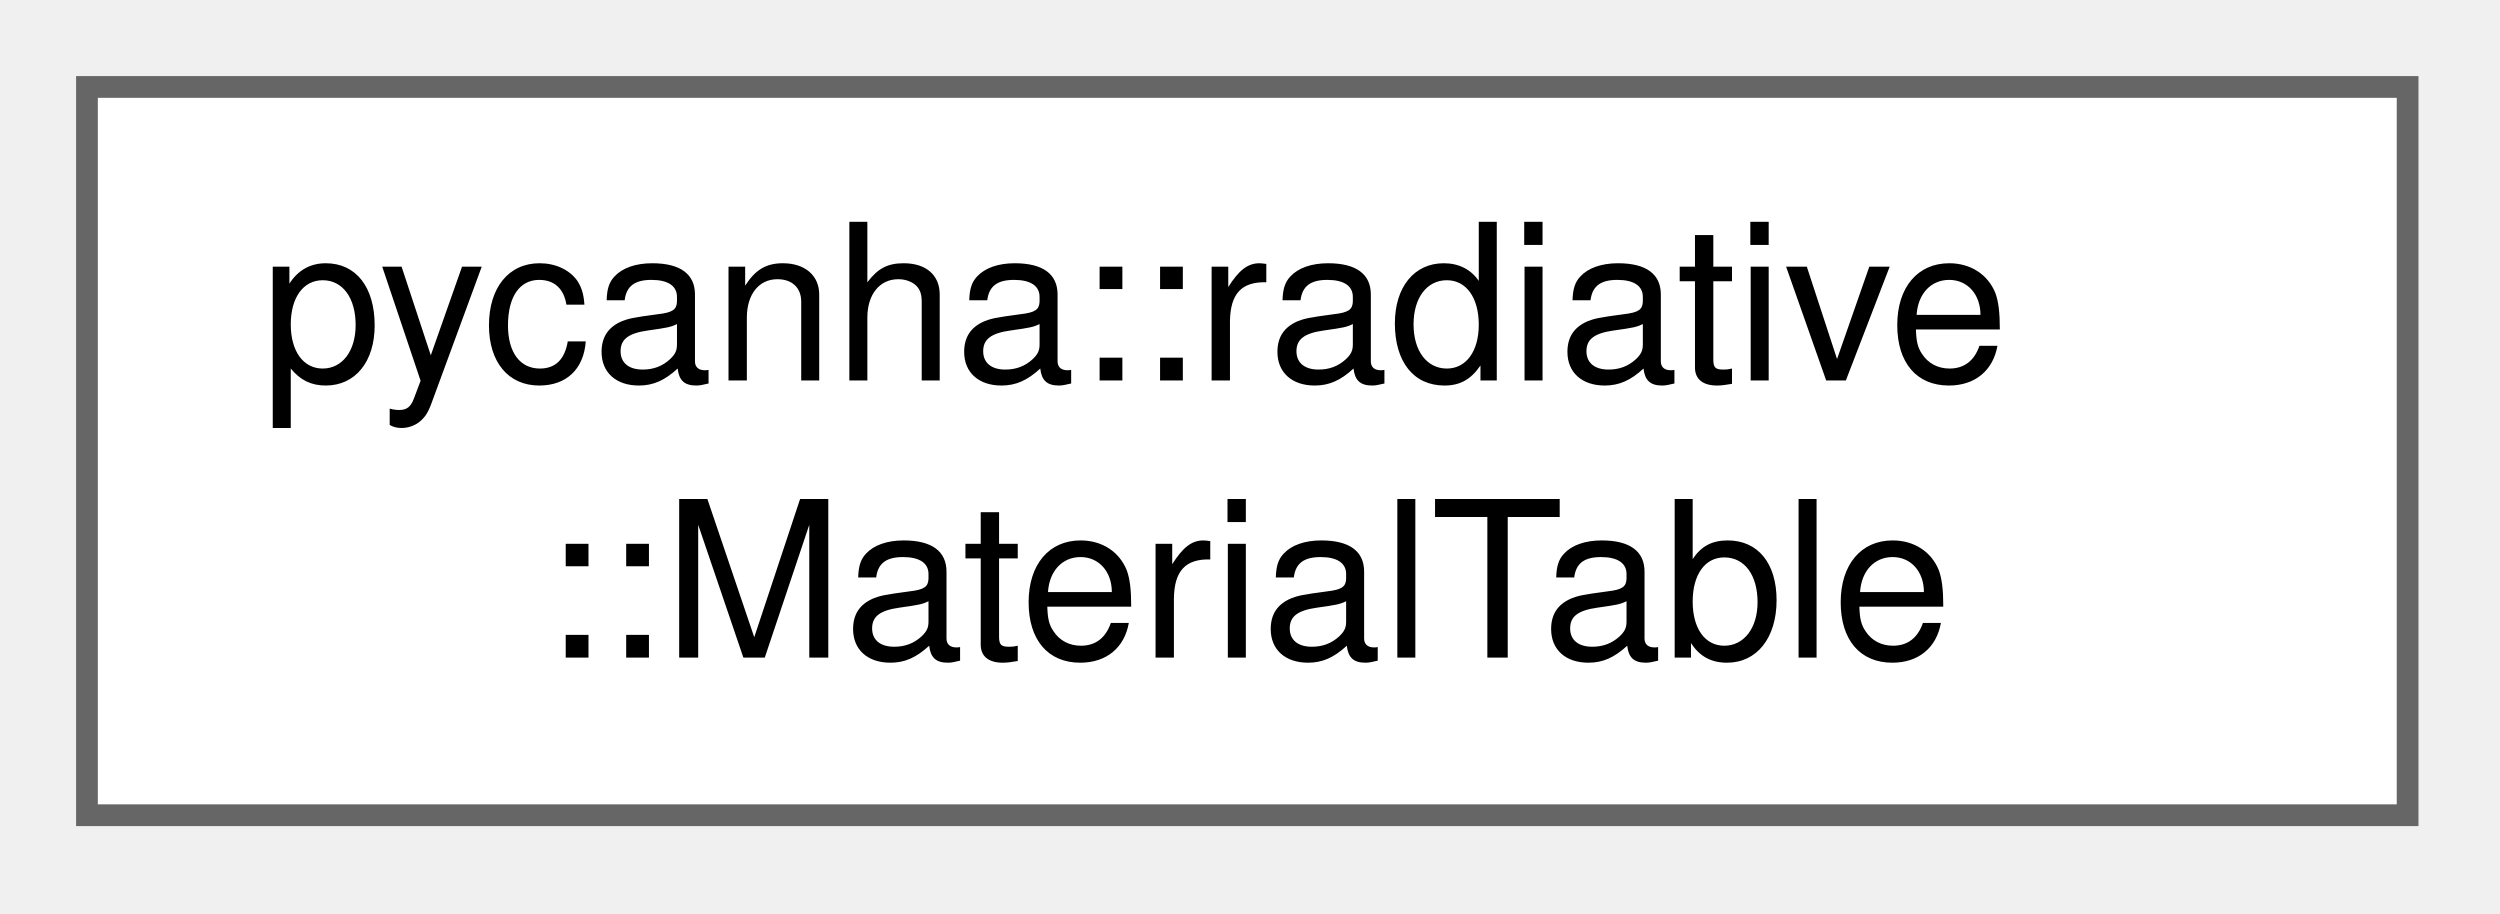
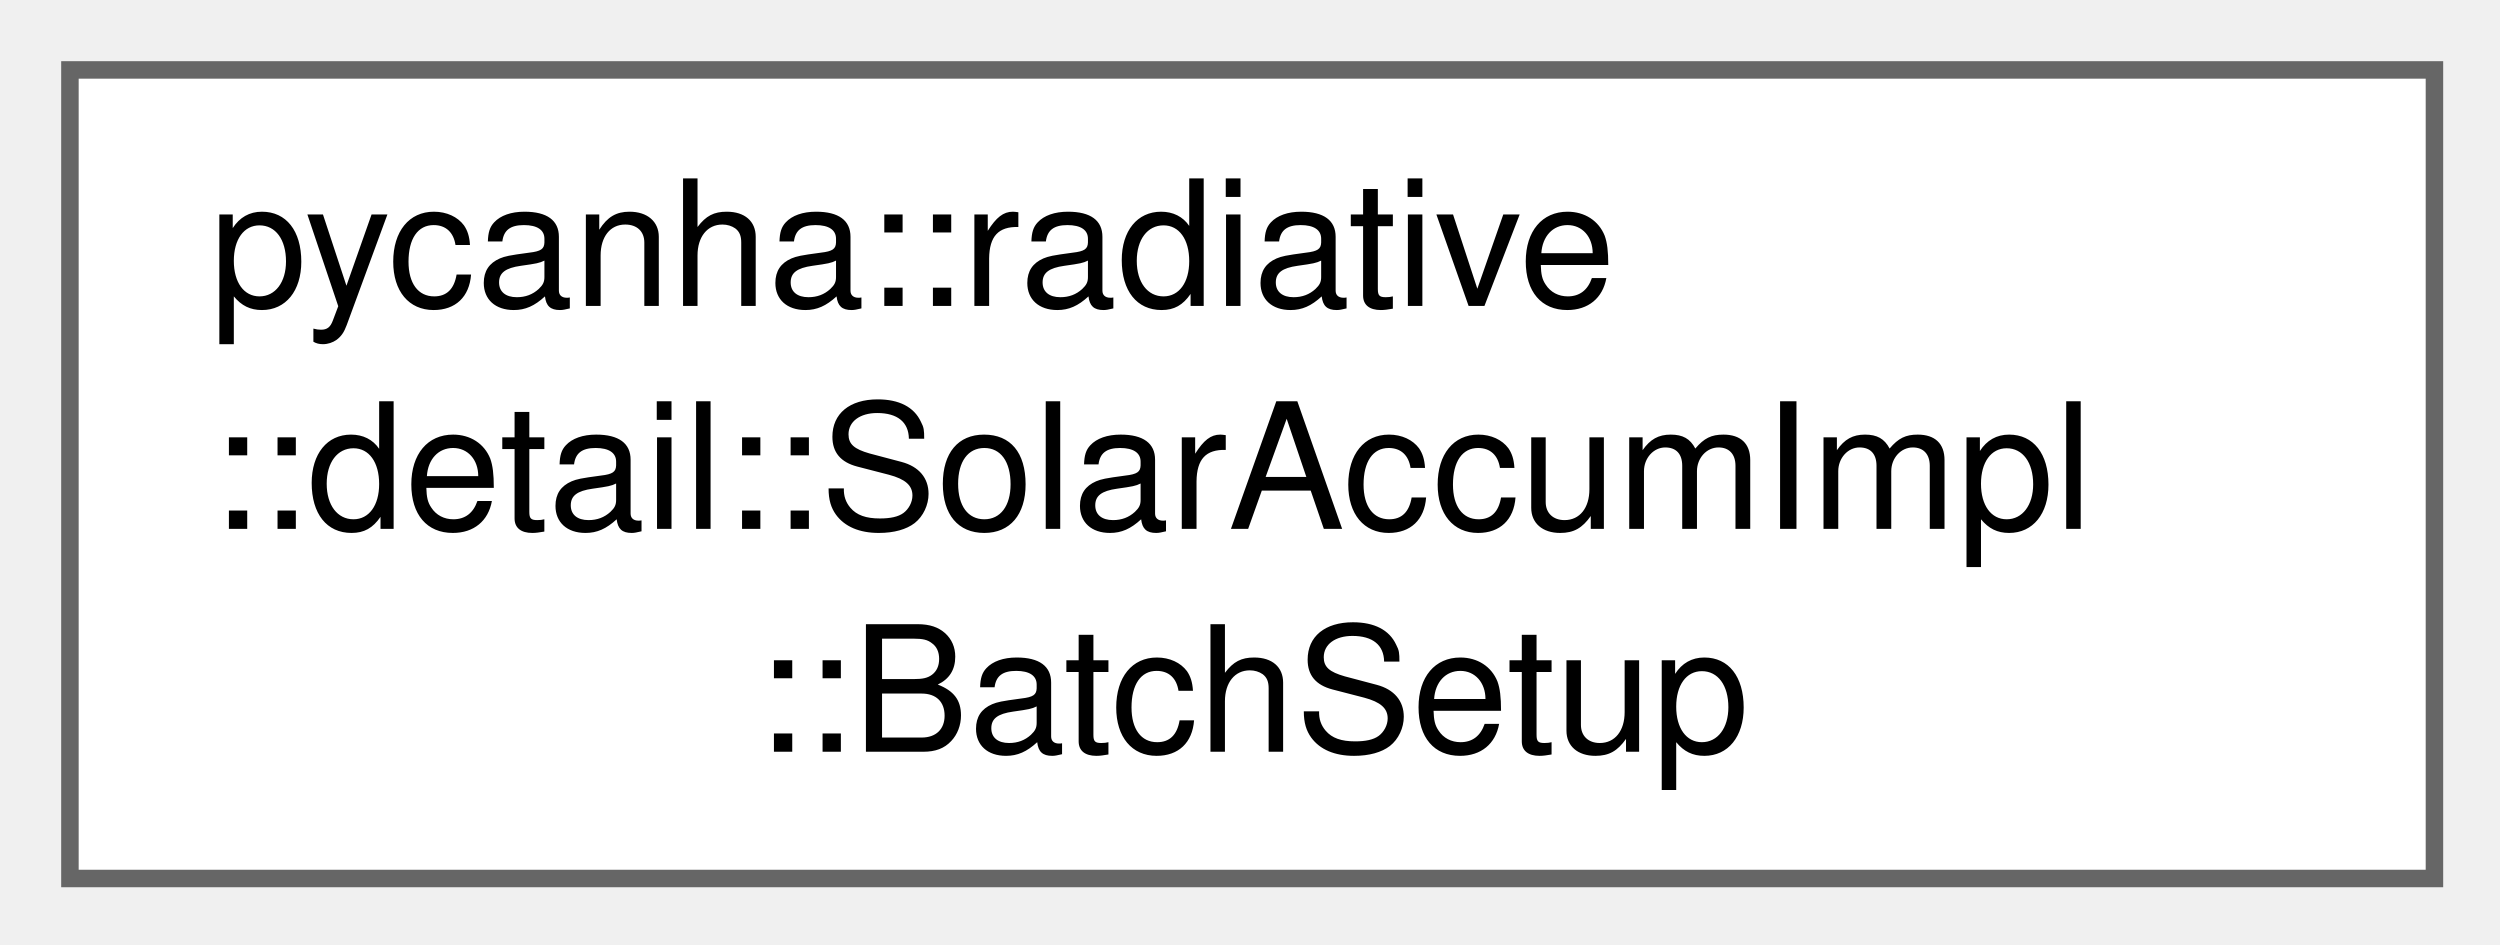
- <svg xmlns="http://www.w3.org/2000/svg" xmlns:xlink="http://www.w3.org/1999/xlink" width="115pt" height="42pt" viewBox="0.00 0.00 115.00 42.00">
-   <g id="graph0" class="graph" transform="scale(1 1) rotate(0) translate(4 37.5)">
+ <svg xmlns="http://www.w3.org/2000/svg" xmlns:xlink="http://www.w3.org/1999/xlink" width="143pt" height="54pt" viewBox="0.00 0.00 143.00 54.00">
+   <g id="graph0" class="graph" transform="scale(1 1) rotate(0) translate(4 50.25)">
    <g id="Node000000" class="node">
      <g id="a_Node000000">
-         <a xlink:href="structpycanha_1_1radiative_1_1MaterialTable.html" target="_top" xlink:title=" ">
-           <polygon fill="white" stroke="#666666" points="106.75,-33.5 0,-33.5 0,0 106.75,0 106.75,-33.5" />
-           <text xml:space="preserve" text-anchor="start" x="8" y="-20" font-family="Helvetica,sans-Serif" font-size="10.00">pycanha::radiative</text>
-           <text xml:space="preserve" text-anchor="middle" x="53.38" y="-7.25" font-family="Helvetica,sans-Serif" font-size="10.00">::MaterialTable</text>
+         <a xlink:href="structpycanha_1_1radiative_1_1detail_1_1SolarAccumImpl_1_1BatchSetup.html" target="_top" xlink:title=" ">
+           <polygon fill="white" stroke="#666666" points="135.25,-46.25 0,-46.25 0,0 135.25,0 135.25,-46.25" />
+           <text xml:space="preserve" text-anchor="start" x="8" y="-32.75" font-family="Helvetica,sans-Serif" font-size="10.00">pycanha::radiative</text>
+           <text xml:space="preserve" text-anchor="start" x="8" y="-20" font-family="Helvetica,sans-Serif" font-size="10.00">::detail::SolarAccumImpl</text>
+           <text xml:space="preserve" text-anchor="middle" x="67.62" y="-7.25" font-family="Helvetica,sans-Serif" font-size="10.00">::BatchSetup</text>
        </a>
      </g>
    </g>
  </g>
</svg>
